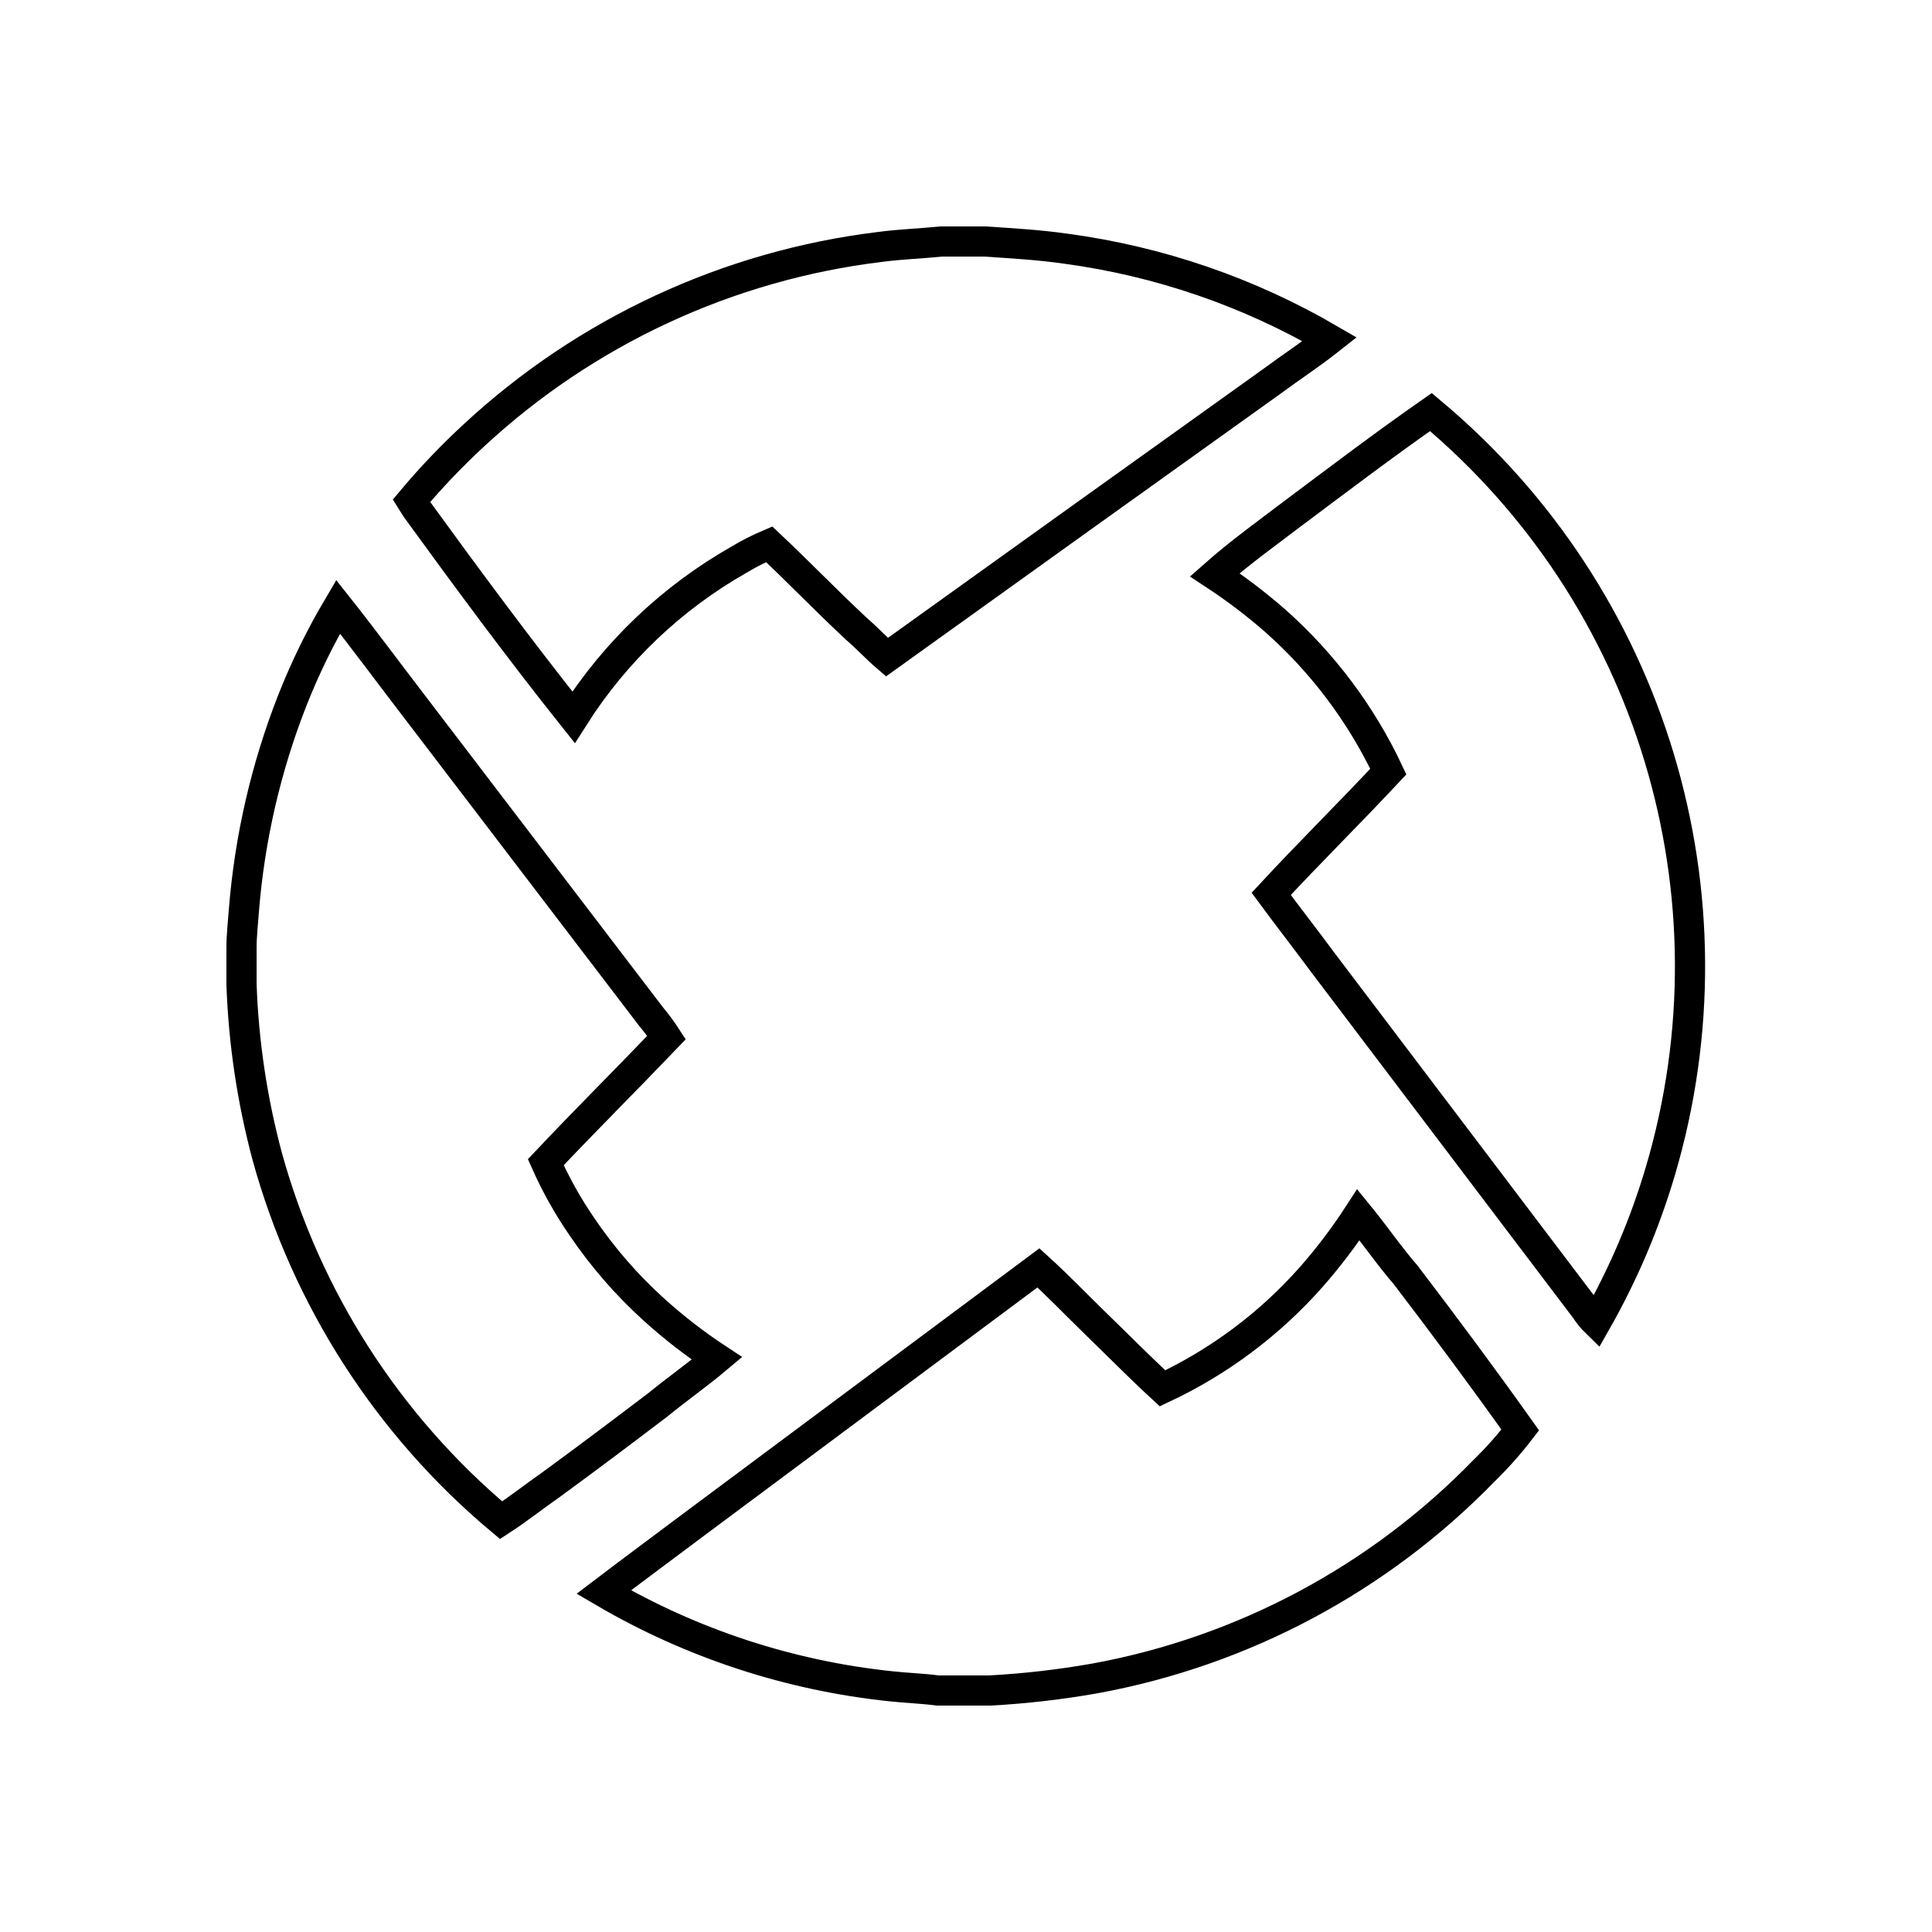
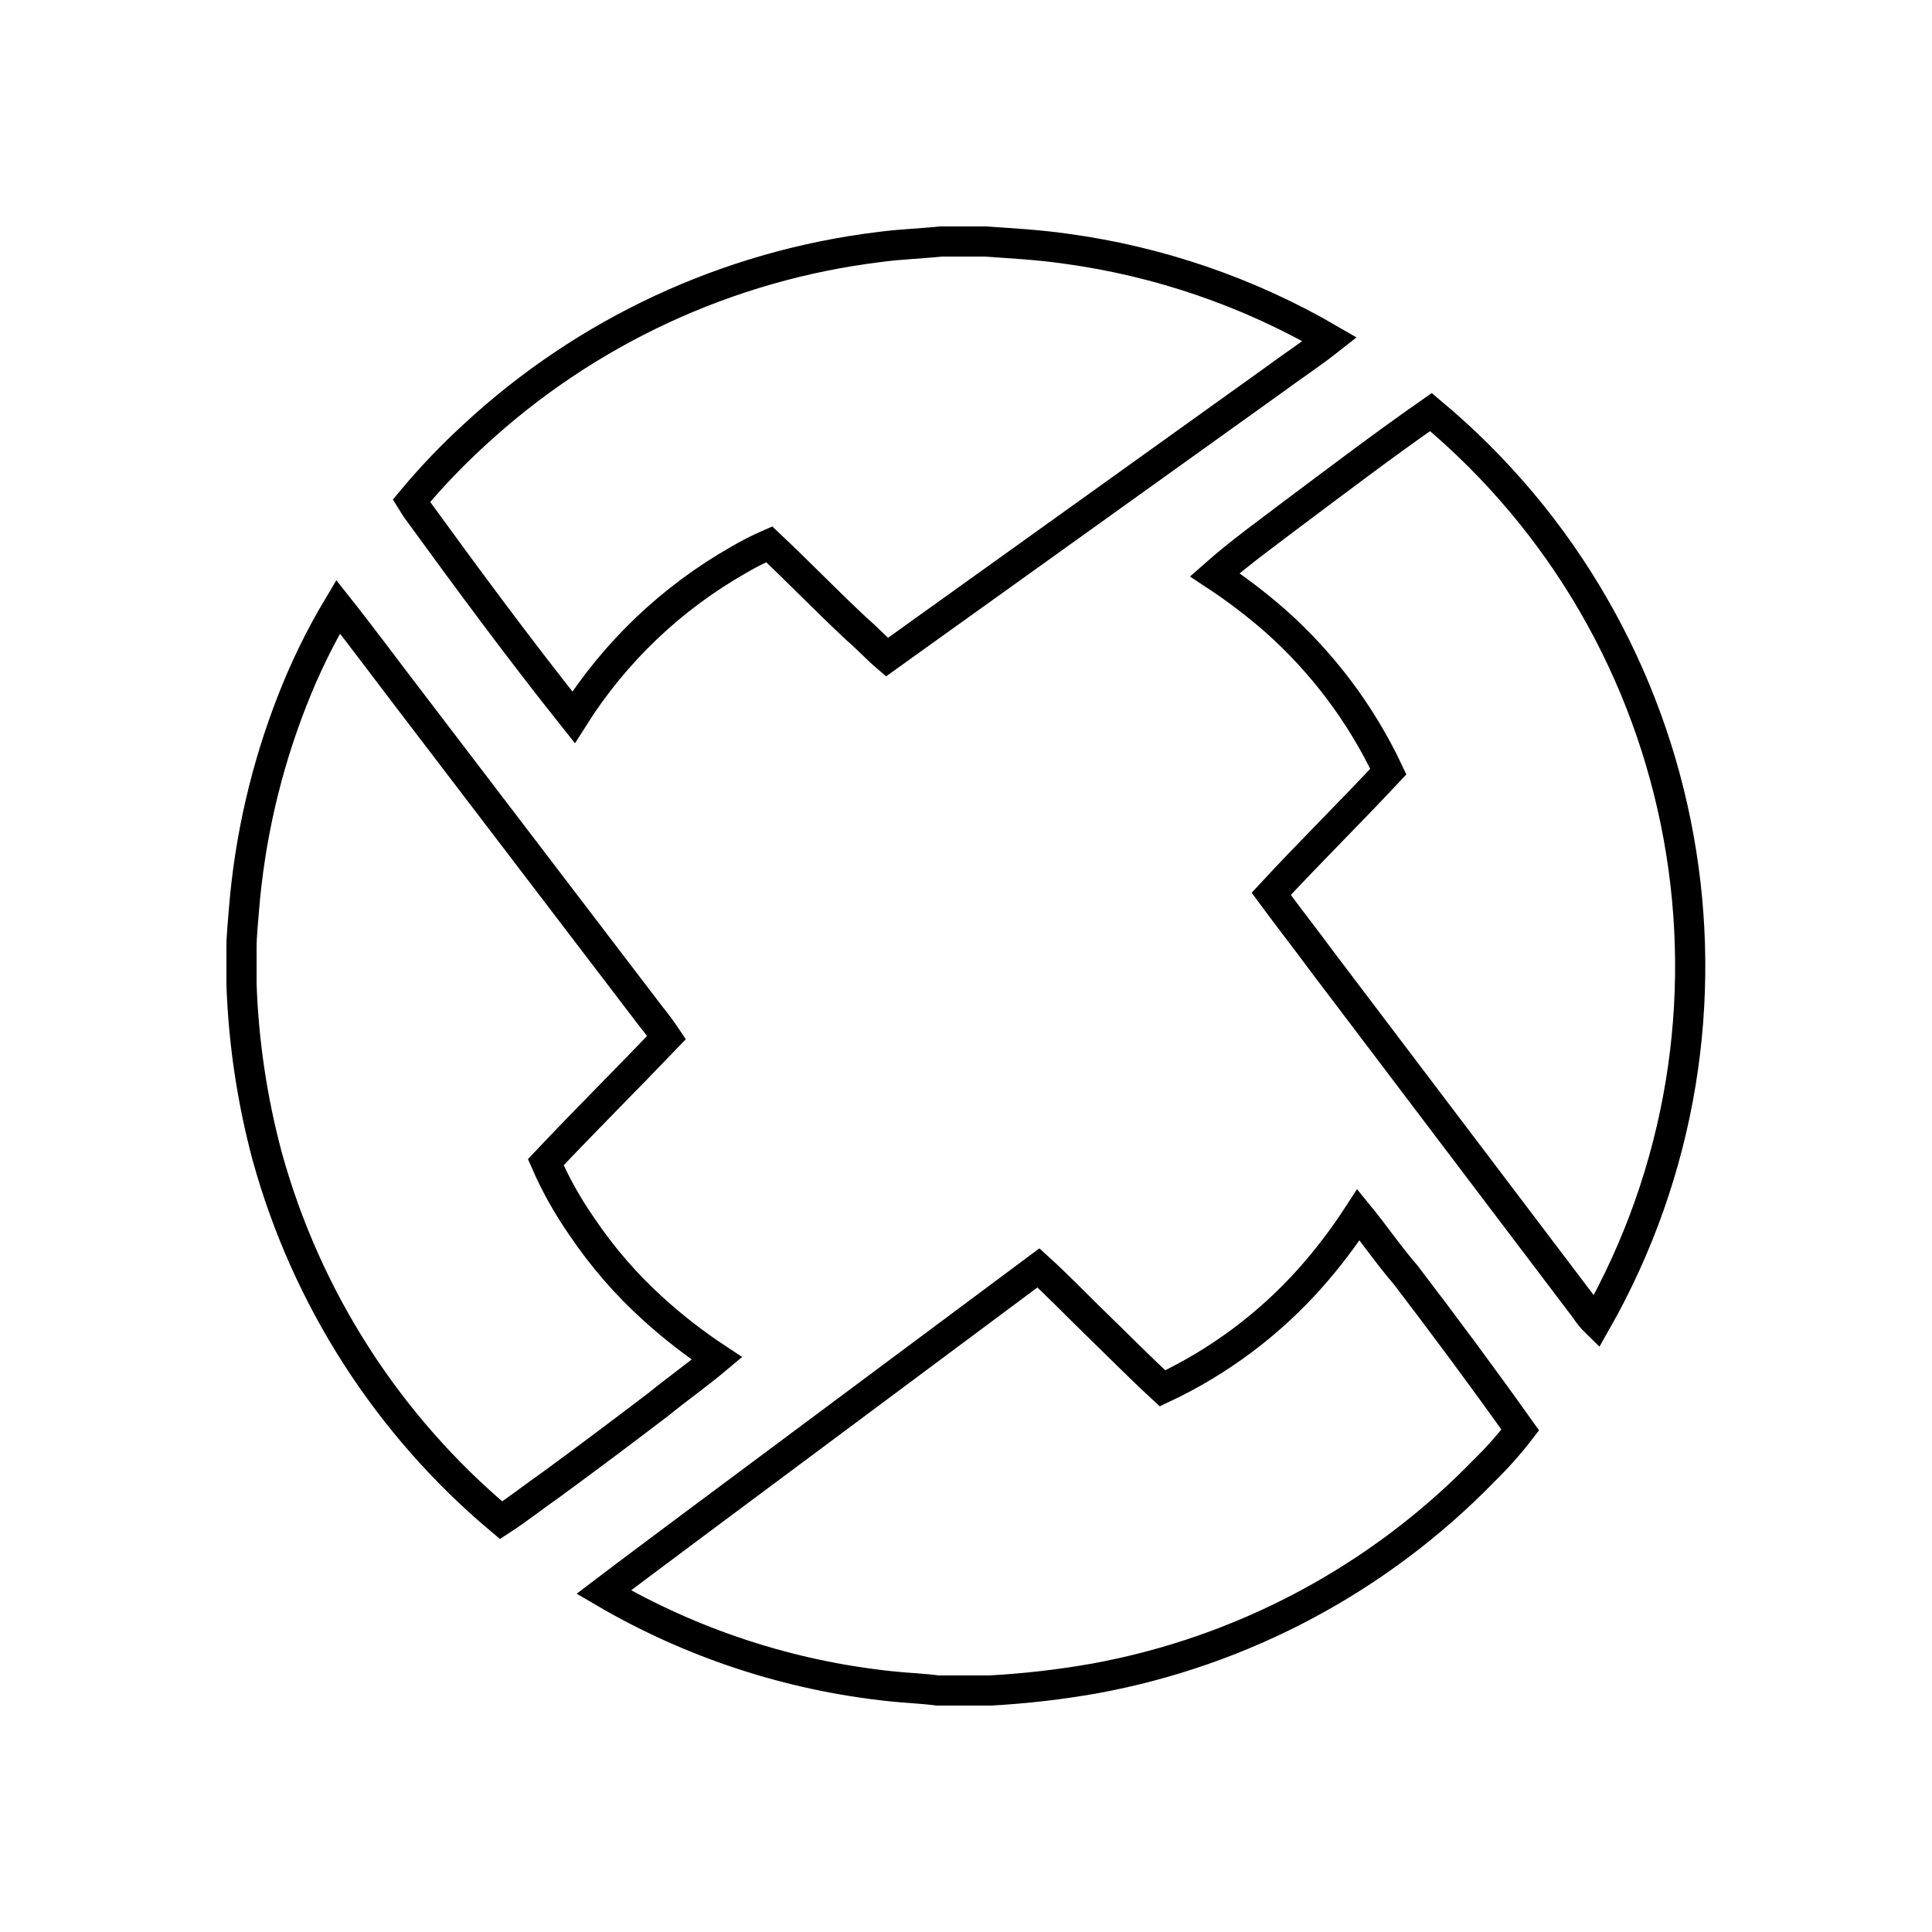
<svg xmlns="http://www.w3.org/2000/svg" width="64" height="64" viewBox="0 0 64 64" fill="none" stroke-width="1px" stroke="#000">
-   <defs>
-     <clipPath id="a">
-       <path d="M43.43 42.31A17.76 17.76 0 0 0 45 40.24c.54.66 1 1.34 1.57 2 1.29 1.69 2.56 3.4 3.79 5.13a12.73 12.73 0 0 1-1.2 1.35 24 24 0 0 1-12.89 6.88 29.11 29.11 0 0 1-3.47.4h-1.74c-.52-.07-1-.08-1.55-.14A23.71 23.71 0 0 1 20 52.74c1-.76 2-1.5 3-2.25L34.4 42c.65.59 1.26 1.23 1.89 1.84s1.46 1.45 2.22 2.15a15.17 15.17 0 0 0 4.92-3.68zM9.68 23.21a21.83 21.83 0 0 1 1.52-3.11c.84 1.06 1.65 2.16 2.48 3.24l7.89 10.34a6.82 6.82 0 0 1 .51.69c-1.33 1.39-2.69 2.74-4 4.13a13.28 13.28 0 0 0 1.2 2.14 15.16 15.16 0 0 0 2.38 2.74A17.35 17.35 0 0 0 23.75 45c-.63.53-1.3 1-1.95 1.53-1.17.89-2.34 1.77-3.53 2.64-.56.39-1.1.82-1.67 1.19A24.07 24.07 0 0 1 8.85 38.3 25.5 25.5 0 0 1 8 32.6v-1.2c0-.42.05-.83.08-1.25a24.33 24.33 0 0 1 1.6-6.94zM42.84 17c1.51-1.13 3-2.26 4.56-3.35A23.93 23.93 0 0 1 55 38.8a23.73 23.73 0 0 1-2.13 5 2.44 2.44 0 0 1-.35-.43l-8.71-11.5c-.56-.76-1.14-1.5-1.7-2.26 1.27-1.37 2.6-2.68 3.88-4.05a15.53 15.53 0 0 0-3.75-5 18.35 18.35 0 0 0-2-1.52c.85-.75 1.76-1.4 2.6-2.04zM31.18 8h1.44c.9.06 1.8.11 2.7.24a23.61 23.61 0 0 1 8.73 3c-.62.49-1.28.92-1.9 1.38q-6.39 4.57-12.77 9.15c-.34-.29-.64-.62-1-.93-1-.93-1.92-1.89-2.9-2.81a8 8 0 0 0-1 .51A15.63 15.63 0 0 0 19 23.76c-1.8-2.26-3.52-4.59-5.22-6.93l-.15-.24a23.52 23.52 0 0 1 2.07-2.17 24.05 24.05 0 0 1 13.45-6.24c.67-.09 1.35-.11 2.03-.18z" />
-     </clipPath>
-     <clipPath id="b">
-       <path d="M8 8h48v48H8z" />
-     </clipPath>
-   </defs>
-   <g clip-path="url(#a)">
-     <g clip-path="url(#b)">
-       <path d="M6.13 6.13h51.75v51.75H6.13z" />
-     </g>
-     <path d="M8 8h48v48H8z" />
-   </g>
-   <path d="M43.43 42.31A17.76 17.76 0 0 0 45 40.24c.54.66 1 1.34 1.57 2 1.29 1.69 2.56 3.4 3.79 5.13a12.73 12.73 0 0 1-1.2 1.35 24 24 0 0 1-12.89 6.88 29.11 29.11 0 0 1-3.47.4h-1.74c-.52-.07-1-.08-1.55-.14A23.71 23.71 0 0 1 20 52.74c1-.76 2-1.5 3-2.25L34.4 42c.65.59 1.26 1.23 1.89 1.84s1.46 1.45 2.22 2.15a15.17 15.17 0 0 0 4.92-3.68zM9.68 23.21a21.83 21.83 0 0 1 1.52-3.11c.84 1.06 1.65 2.16 2.48 3.24l7.89 10.34a6.82 6.82 0 0 1 .51.69c-1.33 1.39-2.69 2.74-4 4.13a13.28 13.28 0 0 0 1.2 2.14 15.16 15.16 0 0 0 2.38 2.74A17.35 17.35 0 0 0 23.75 45c-.63.53-1.3 1-1.95 1.53-1.17.89-2.34 1.77-3.53 2.64-.56.39-1.1.82-1.67 1.19A24.07 24.07 0 0 1 8.85 38.3 25.5 25.5 0 0 1 8 32.6v-1.2c0-.42.05-.83.08-1.25a24.33 24.33 0 0 1 1.6-6.94zM42.84 17c1.51-1.13 3-2.26 4.56-3.35A23.93 23.93 0 0 1 55 38.8a23.73 23.73 0 0 1-2.13 5 2.44 2.44 0 0 1-.35-.43l-8.71-11.5c-.56-.76-1.14-1.5-1.7-2.26 1.27-1.37 2.6-2.68 3.88-4.05a15.53 15.53 0 0 0-3.75-5 18.35 18.35 0 0 0-2-1.52c.85-.75 1.76-1.4 2.6-2.04zM31.18 8h1.44c.9.06 1.8.11 2.7.24a23.61 23.61 0 0 1 8.73 3c-.62.49-1.28.92-1.9 1.38q-6.39 4.57-12.77 9.15c-.34-.29-.64-.62-1-.93-1-.93-1.92-1.89-2.9-2.81a8 8 0 0 0-1 .51A15.63 15.63 0 0 0 19 23.76c-1.8-2.26-3.52-4.59-5.22-6.93l-.15-.24a23.52 23.52 0 0 1 2.07-2.17 24.05 24.05 0 0 1 13.45-6.24c.67-.09 1.35-.11 2.03-.18z" />
+   <path d="M43.43 42.31A17.6 17.6 0 0 0 45 40.24c.54.66 1 1.34 1.57 2 1.29 1.69 2.56 3.4 3.79 5.13a12.85 12.85 0 0 1-1.2 1.35 24 24 0 0 1-12.89 6.88 29 29 0 0 1-3.47.4h-1.74c-.52-.07-1-.08-1.55-.14A23.73 23.73 0 0 1 20 52.74c1-.76 2-1.5 3-2.25L34.4 42c.65.59 1.26 1.23 1.89 1.84s1.46 1.45 2.22 2.15a15.21 15.21 0 0 0 4.92-3.68zM9.68 23.21a20.81 20.81 0 0 1 1.52-3.11c.84 1.06 1.65 2.16 2.48 3.24l7.89 10.34q.27.33.51.69c-1.33 1.39-2.69 2.74-4 4.13a12.47 12.47 0 0 0 1.2 2.14 14.83 14.83 0 0 0 2.38 2.74A17.4 17.4 0 0 0 23.75 45c-.63.53-1.3 1-1.95 1.53-1.17.89-2.34 1.77-3.53 2.64-.56.39-1.1.82-1.67 1.19A24.09 24.09 0 0 1 8.85 38.3 25.5 25.5 0 0 1 8 32.6v-1.2c0-.42.05-.83.08-1.25a24.33 24.33 0 0 1 1.6-6.94zM42.84 17c1.51-1.13 3-2.26 4.56-3.35a23.89 23.89 0 0 1 5.47 30.15 2.44 2.44 0 0 1-.35-.43l-8.71-11.5c-.56-.76-1.14-1.5-1.7-2.26 1.27-1.37 2.6-2.68 3.88-4.05a15.59 15.59 0 0 0-3.75-5 18.47 18.47 0 0 0-2-1.52c.85-.75 1.76-1.4 2.6-2.04zM31.18 8h1.44c.9.06 1.8.11 2.7.24a23.74 23.74 0 0 1 8.73 3c-.62.49-1.28.92-1.9 1.38l-12.77 9.15c-.34-.29-.64-.62-1-.93-1-.93-1.92-1.89-2.9-2.81a9.4 9.4 0 0 0-1 .51A15.57 15.57 0 0 0 19 23.76c-1.8-2.26-3.52-4.59-5.22-6.93l-.15-.24a22.32 22.32 0 0 1 2.07-2.17 24.05 24.05 0 0 1 13.45-6.24c.67-.09 1.35-.11 2.03-.18z" />
</svg>
